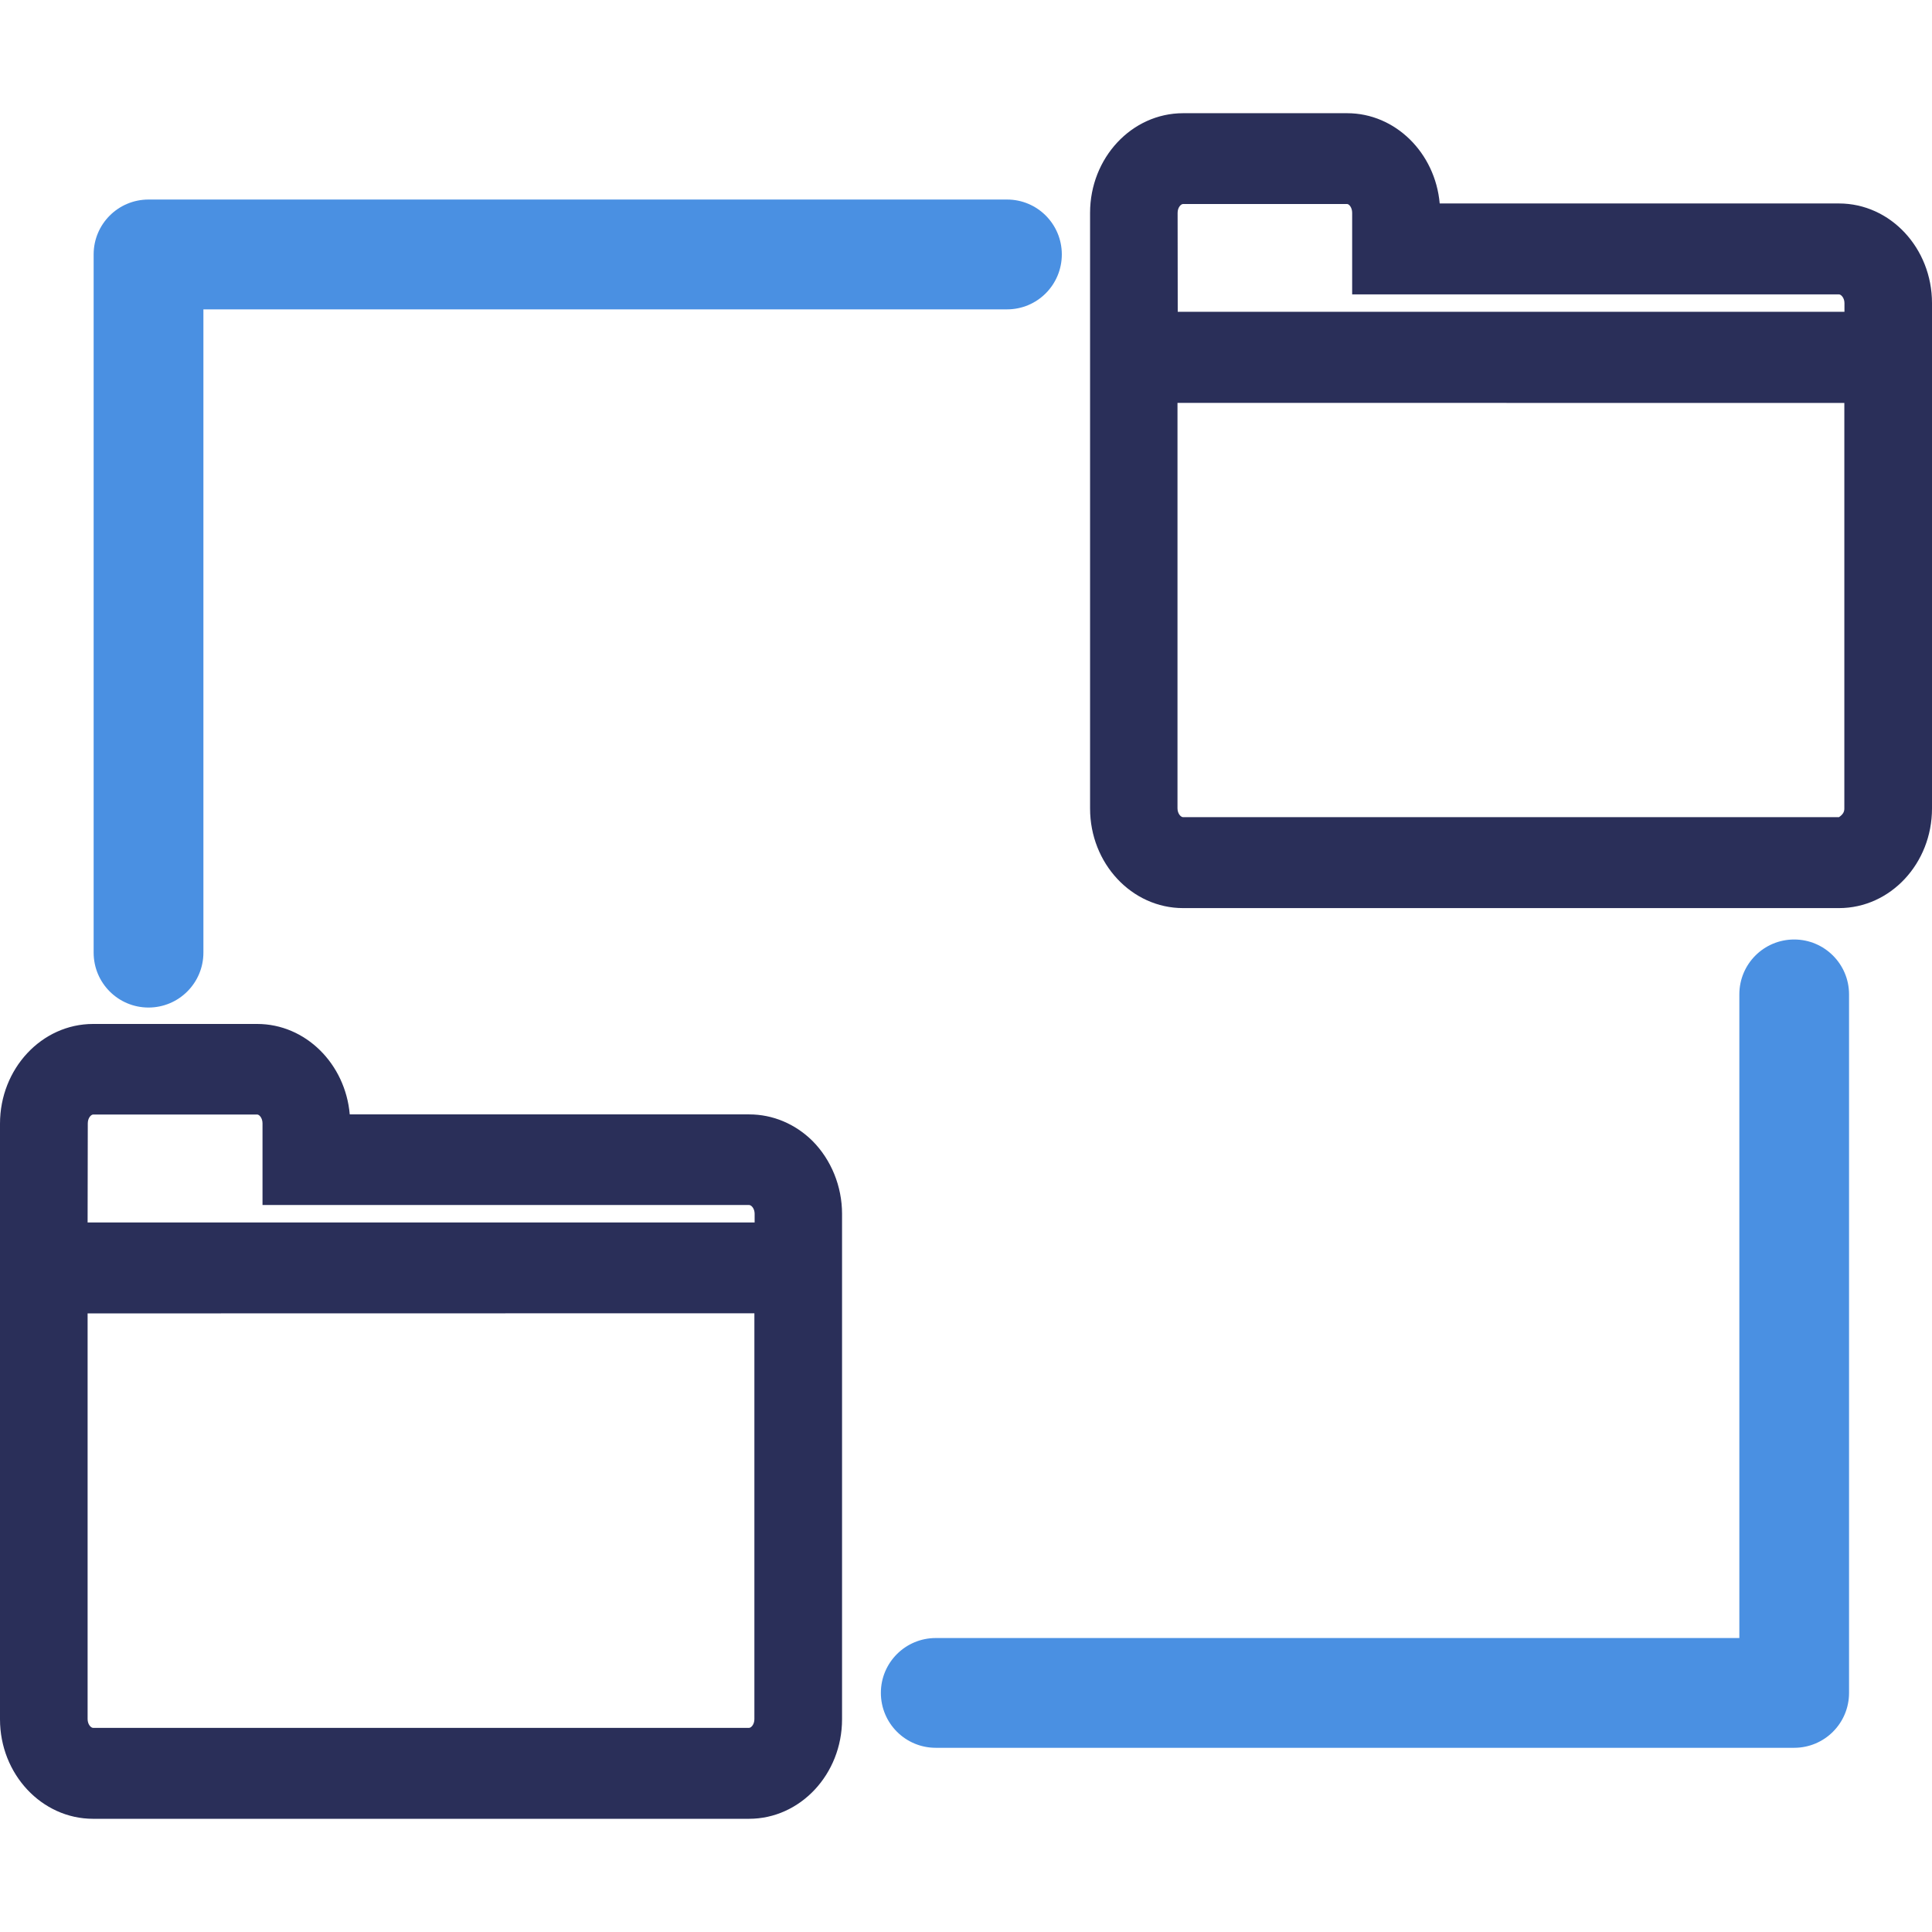
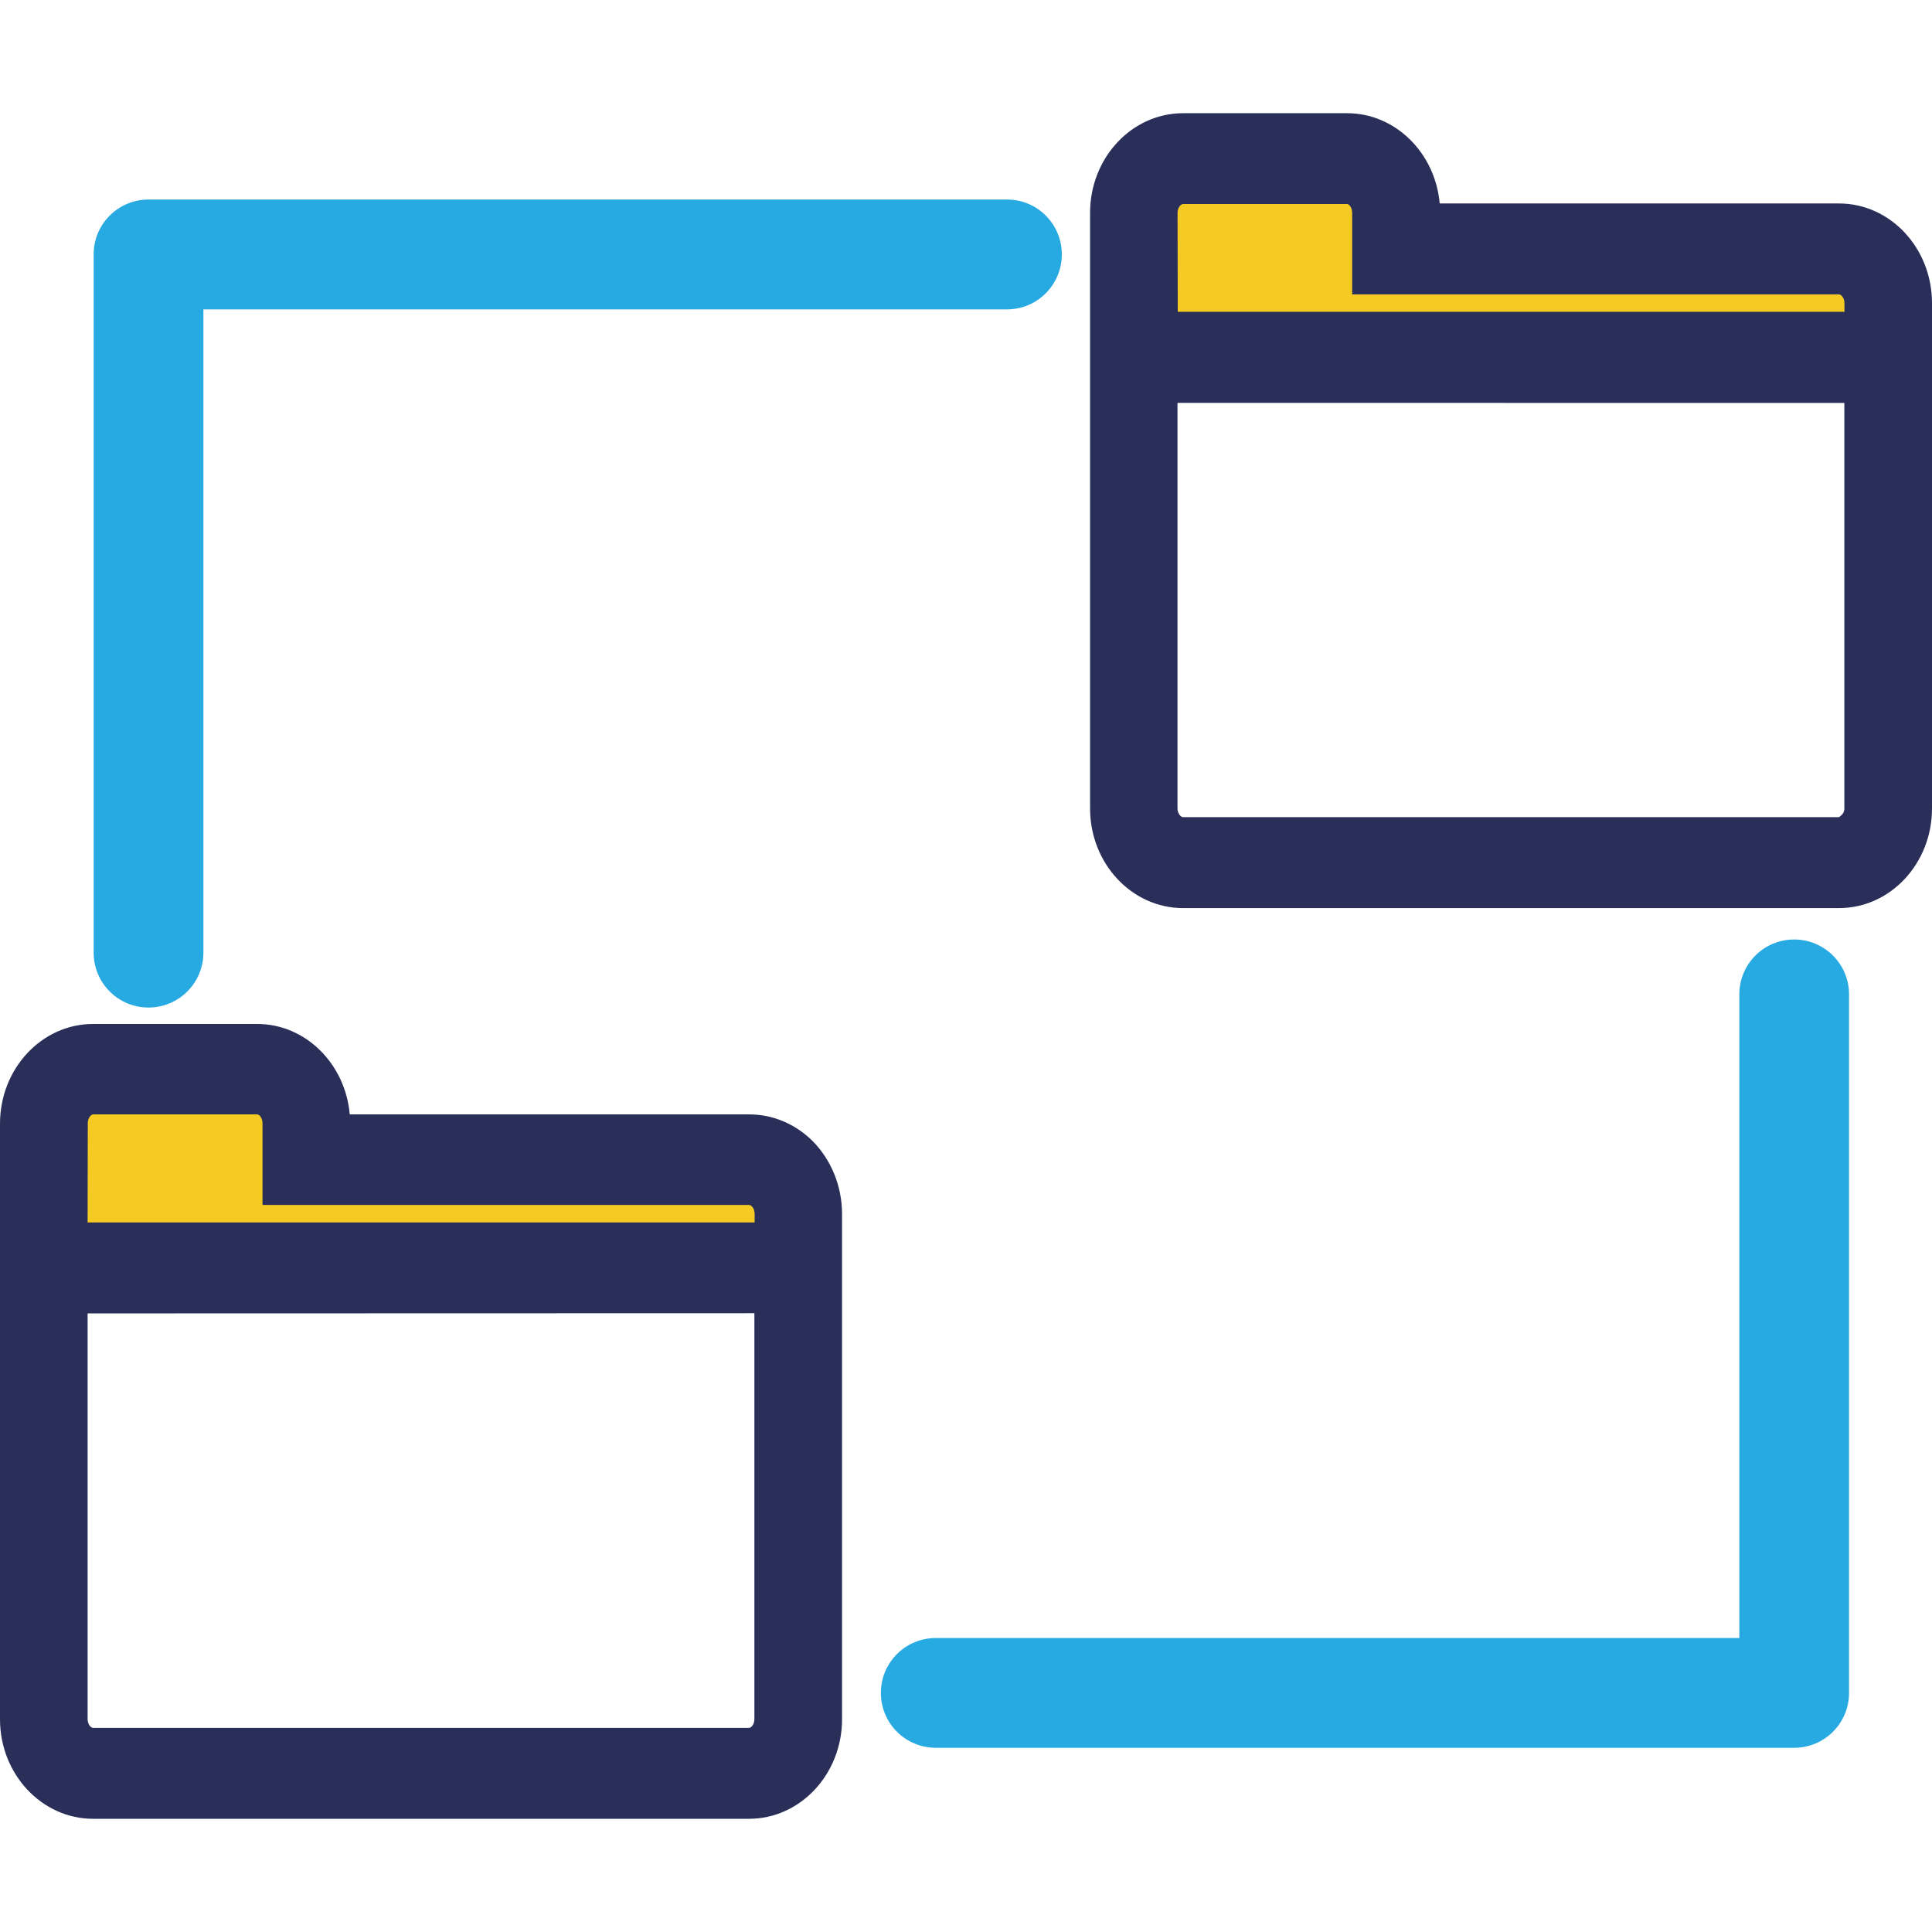
<svg xmlns="http://www.w3.org/2000/svg" version="1.1" id="Layer_1" x="0px" y="0px" width="32px" height="32px" viewBox="0 0 32 32" enable-background="new 0 0 32 32" xml:space="preserve">
+   <polygon fill="#F5CA23" points="19.156,3.094 22.906,3.188 22.906,4.421 30.626,4.421 30.953,5.313 29.875,5.531 19.156,5.406 " />
+   <polygon fill="#F5CA23" points="0.969,18.156 4.719,18.25 4.719,19.483 12.438,19.483 12.766,20.375 11.688,20.594 0.969,20.469 " />
  <g>
    <g>
      <g>
-         <path fill="#2A2F59" d="M30.459,3.824h-7.063V3.526c0-0.662-0.484-1.197-1.084-1.197h-2.717c-0.602,0-1.088,0.535-1.088,1.197     v9.865c0,0.661,0.486,1.195,1.088,1.195h10.862c0.601,0,1.087-0.535,1.087-1.195V5.02C31.546,4.36,31.059,3.824,30.459,3.824z      M19.053,3.525c0-0.331,0.241-0.6,0.543-0.6h2.717c0.299,0,0.541,0.269,0.541,0.6v0.896h7.605c0.3,0,0.545,0.269,0.545,0.598     v0.599H19.053V3.525z M30.459,13.989H19.596c-0.302,0-0.547-0.27-0.547-0.6V6.218h11.953v7.174     C31.002,13.721,30.759,13.99,30.459,13.989L30.459,13.989z M12.406,18.91H5.345v-0.299c0-0.66-0.486-1.197-1.086-1.197H1.541     c-0.6,0-1.087,0.537-1.087,1.197v9.865c0,0.659,0.487,1.194,1.087,1.194h10.865c0.599,0,1.086-0.535,1.086-1.194v-8.371     C13.493,19.445,13.005,18.91,12.406,18.91L12.406,18.91z M1,18.609c0-0.332,0.244-0.601,0.544-0.601H4.26     c0.298,0,0.542,0.269,0.542,0.601v0.896h7.605c0.299,0,0.545,0.269,0.545,0.599v0.6H0.996v-2.092L1,18.609z M12.408,29.072H1.542     c-0.3,0-0.546-0.271-0.546-0.6v-7.175H12.95v7.177C12.95,28.802,12.706,29.072,12.408,29.072L12.408,29.072z" />
-         <path fill="#2A2F59" d="M12.406,30.125H1.542C0.691,30.125,0,29.385,0,28.477v-9.865C0,17.7,0.691,16.96,1.542,16.96H4.26     c0.801,0,1.46,0.66,1.533,1.498h6.613c0.001,0,0.002,0,0.004,0c0.389,0,0.76,0.156,1.046,0.438     c0.312,0.313,0.491,0.754,0.491,1.209v8.371C13.947,29.385,13.256,30.125,12.406,30.125z M1.451,21.754v6.719     c0,0.088,0.055,0.146,0.091,0.146h10.864c0.036,0,0.089-0.057,0.089-0.145v-6.722L1.451,21.754L1.451,21.754z M1.451,20.248     h11.048v-0.145c0-0.086-0.054-0.144-0.091-0.144h-8.06v-1.353c0-0.088-0.053-0.146-0.088-0.146H1.544     c-0.037,0-0.09,0.058-0.09,0.146L1.451,20.248z M30.459,15.041H19.596c-0.851,0-1.541-0.74-1.541-1.65V3.526     c0-0.911,0.69-1.651,1.541-1.651h2.717c0.799,0,1.459,0.658,1.533,1.495h6.613C31.311,3.37,32,4.111,32,5.02v8.371     C32,14.301,31.311,15.041,30.459,15.041z M19.503,6.673v6.716c0,0.088,0.056,0.146,0.093,0.146h10.863     c0.072-0.049,0.089-0.094,0.089-0.142V6.674L19.503,6.673L19.503,6.673z M19.507,5.164H30.55V5.02     c0-0.086-0.056-0.144-0.091-0.144h-8.063V3.525c0-0.088-0.051-0.146-0.084-0.146h-2.717c-0.035,0-0.09,0.057-0.09,0.146     L19.507,5.164L19.507,5.164z" />
+         <path fill="#2A2F59" d="M30.459,3.824h-7.063V3.526c0-0.662-0.484-1.197-1.084-1.197h-2.717c-0.603,0-1.089,0.535-1.089,1.197     v9.865c0,0.661,0.486,1.195,1.089,1.195h10.861c0.602,0,1.087-0.535,1.087-1.195V5.02C31.546,4.36,31.059,3.824,30.459,3.824z      M19.053,3.525c0-0.331,0.241-0.6,0.543-0.6h2.717c0.299,0,0.541,0.269,0.541,0.6v0.896h7.605c0.3,0,0.545,0.269,0.545,0.598     v0.599H19.053V3.525z M30.459,13.989H19.596c-0.302,0-0.547-0.271-0.547-0.6V6.218h11.953v7.174     C31.002,13.721,30.759,13.99,30.459,13.989L30.459,13.989z M12.406,18.91H5.345v-0.299c0-0.66-0.486-1.197-1.086-1.197H1.541     c-0.6,0-1.087,0.537-1.087,1.197v9.865c0,0.658,0.487,1.193,1.087,1.193h10.865c0.599,0,1.086-0.535,1.086-1.193v-8.371     C13.493,19.445,13.005,18.91,12.406,18.91L12.406,18.91z M1,18.609c0-0.332,0.244-0.602,0.544-0.602H4.26     c0.298,0,0.542,0.27,0.542,0.602v0.896h7.605c0.299,0,0.545,0.269,0.545,0.599v0.601H0.996v-2.093L1,18.609z M12.408,29.072     H1.542c-0.3,0-0.546-0.271-0.546-0.6v-7.176H12.95v7.178C12.95,28.802,12.706,29.072,12.408,29.072L12.408,29.072z" />
+         <path fill="#2A2F59" d="M12.406,30.125H1.542C0.691,30.125,0,29.385,0,28.477v-9.865C0,17.7,0.691,16.96,1.542,16.96H4.26     c0.801,0,1.46,0.66,1.533,1.498h6.613c0.001,0,0.002,0,0.004,0c0.389,0,0.76,0.156,1.046,0.438     c0.312,0.313,0.491,0.754,0.491,1.209v8.371C13.947,29.385,13.256,30.125,12.406,30.125z M1.451,21.754v6.719     c0,0.088,0.055,0.146,0.091,0.146h10.864c0.036,0,0.089-0.057,0.089-0.145v-6.723L1.451,21.754L1.451,21.754z M1.451,20.248     h11.048v-0.145c0-0.086-0.054-0.145-0.091-0.145h-8.06v-1.354c0-0.088-0.053-0.146-0.088-0.146H1.544     c-0.037,0-0.09,0.058-0.09,0.146L1.451,20.248z M30.459,15.041H19.596c-0.851,0-1.541-0.74-1.541-1.65V3.526     c0-0.911,0.69-1.651,1.541-1.651h2.717c0.799,0,1.459,0.658,1.533,1.495h6.613C31.311,3.37,32,4.111,32,5.02v8.371     C32,14.301,31.311,15.041,30.459,15.041z M19.503,6.673v6.716c0,0.088,0.056,0.146,0.093,0.146h10.863     c0.072-0.049,0.089-0.094,0.089-0.142V6.674L19.503,6.673L19.503,6.673z M19.507,5.164H30.55V5.02     c0-0.086-0.056-0.144-0.091-0.144h-8.063V3.525c0-0.088-0.051-0.146-0.084-0.146h-2.717c-0.035,0-0.091,0.057-0.091,0.146     L19.507,5.164L19.507,5.164z" />
      </g>
    </g>
-     <path fill="#4A90E2" d="M29.717,28.949H15.499c-0.502,0-0.909-0.406-0.909-0.91c0-0.502,0.407-0.908,0.909-0.908h13.31V16.47   c0-0.502,0.405-0.909,0.908-0.909c0.502,0,0.909,0.407,0.909,0.909v11.569C30.626,28.543,30.219,28.949,29.717,28.949z    M2.46,16.688c-0.502,0-0.909-0.406-0.909-0.91V4.214c0-0.502,0.406-0.909,0.909-0.909h14.22c0.502,0,0.907,0.407,0.907,0.909   s-0.405,0.91-0.907,0.91H3.369v10.654C3.369,16.281,2.962,16.688,2.46,16.688z" />
+     <path fill="#27AAE1" d="M29.717,28.949H15.499c-0.502,0-0.909-0.406-0.909-0.91c0-0.502,0.407-0.908,0.909-0.908h13.31V16.47   c0-0.502,0.405-0.909,0.908-0.909c0.502,0,0.909,0.407,0.909,0.909v11.569C30.626,28.543,30.219,28.949,29.717,28.949z    M2.46,16.688c-0.502,0-0.909-0.405-0.909-0.91V4.214c0-0.502,0.406-0.909,0.909-0.909h14.22c0.502,0,0.907,0.407,0.907,0.909   s-0.405,0.91-0.907,0.91H3.369v10.654C3.369,16.281,2.962,16.688,2.46,16.688z" />
  </g>
</svg>
